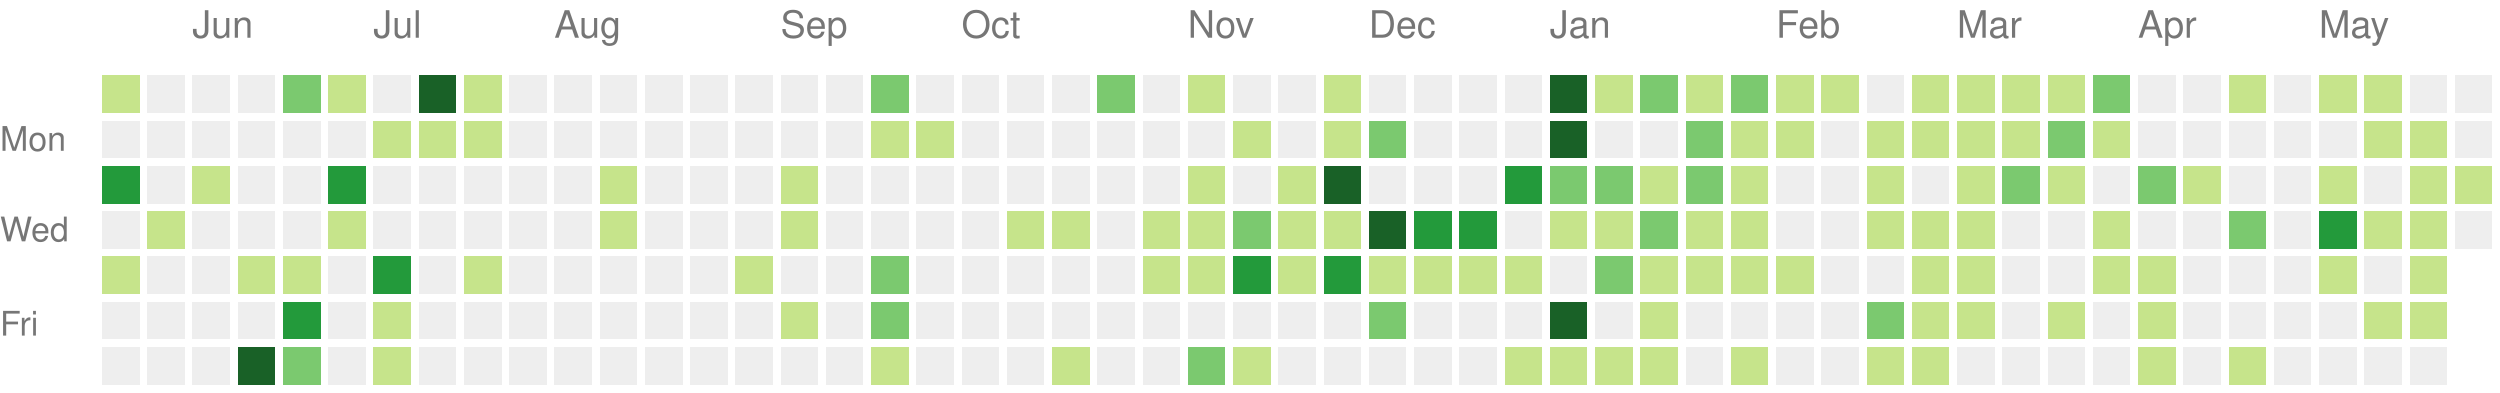
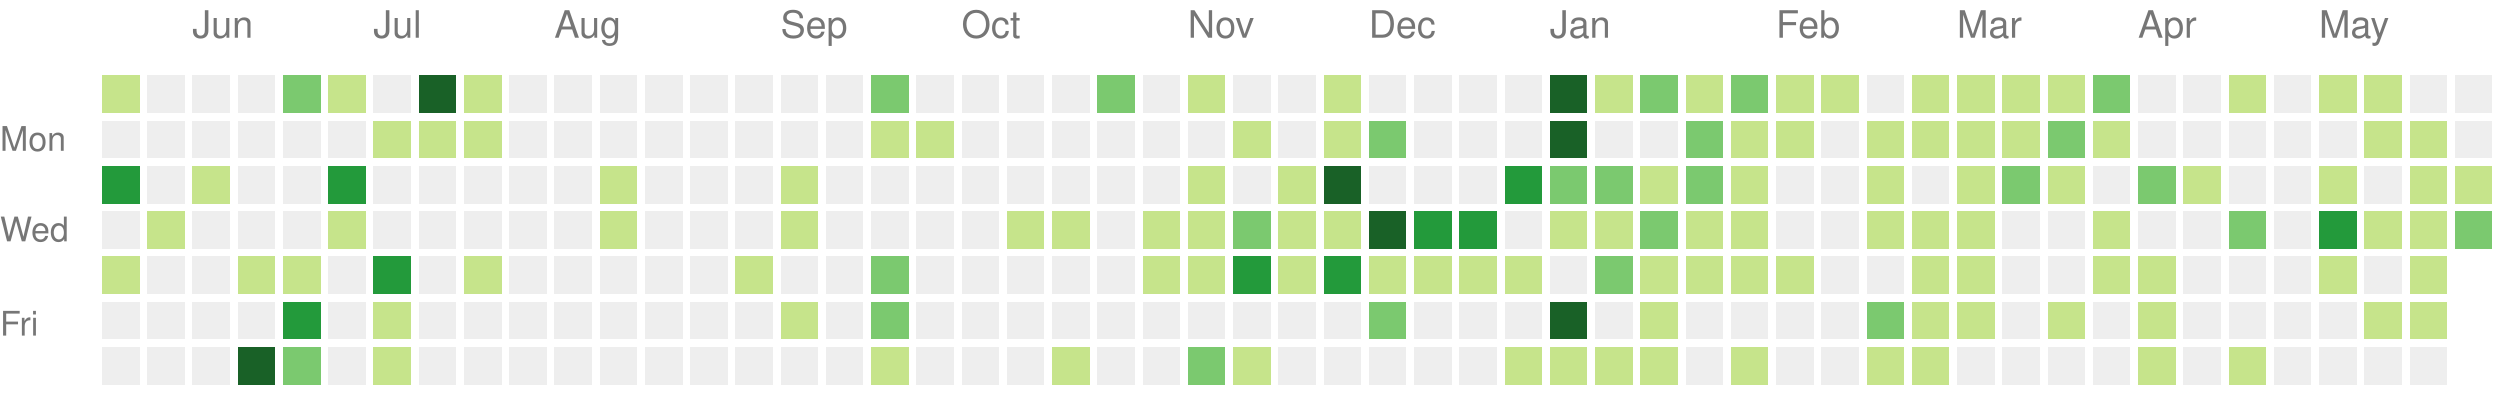
<svg xmlns="http://www.w3.org/2000/svg" version="1.1" width="663" height="104">
  <rect style="fill:#c6e48b;shape-rendering:crispedges;" data-score="9" data-date="2021-05-23" x="27" y="20" width="10" height="10" />
  <rect style="fill:#eeeeee;shape-rendering:crispedges;" data-score="0" data-date="2021-05-30" x="39" y="20" width="10" height="10" />
  <rect style="fill:#eeeeee;shape-rendering:crispedges;" data-score="0" data-date="2021-06-06" x="51" y="20" width="10" height="10" />
  <rect style="fill:#eeeeee;shape-rendering:crispedges;" data-score="0" data-date="2021-06-13" x="63" y="20" width="10" height="10" />
  <rect style="fill:#7bc96f;shape-rendering:crispedges;" data-score="13" data-date="2021-06-20" x="75" y="20" width="10" height="10" />
  <rect style="fill:#c6e48b;shape-rendering:crispedges;" data-score="7" data-date="2021-06-27" x="87" y="20" width="10" height="10" />
  <rect style="fill:#eeeeee;shape-rendering:crispedges;" data-score="0" data-date="2021-07-04" x="99" y="20" width="10" height="10" />
  <rect style="fill:#196127;shape-rendering:crispedges;" data-score="33" data-date="2021-07-11" x="111" y="20" width="10" height="10" />
  <rect style="fill:#c6e48b;shape-rendering:crispedges;" data-score="7" data-date="2021-07-18" x="123" y="20" width="10" height="10" />
  <rect style="fill:#eeeeee;shape-rendering:crispedges;" data-score="0" data-date="2021-07-25" x="135" y="20" width="10" height="10" />
  <rect style="fill:#eeeeee;shape-rendering:crispedges;" data-score="0" data-date="2021-08-01" x="147" y="20" width="10" height="10" />
  <rect style="fill:#eeeeee;shape-rendering:crispedges;" data-score="0" data-date="2021-08-08" x="159" y="20" width="10" height="10" />
  <rect style="fill:#eeeeee;shape-rendering:crispedges;" data-score="0" data-date="2021-08-15" x="171" y="20" width="10" height="10" />
  <rect style="fill:#eeeeee;shape-rendering:crispedges;" data-score="0" data-date="2021-08-22" x="183" y="20" width="10" height="10" />
  <rect style="fill:#eeeeee;shape-rendering:crispedges;" data-score="0" data-date="2021-08-29" x="195" y="20" width="10" height="10" />
  <rect style="fill:#eeeeee;shape-rendering:crispedges;" data-score="0" data-date="2021-09-05" x="207" y="20" width="10" height="10" />
  <rect style="fill:#eeeeee;shape-rendering:crispedges;" data-score="0" data-date="2021-09-12" x="219" y="20" width="10" height="10" />
  <rect style="fill:#7bc96f;shape-rendering:crispedges;" data-score="10" data-date="2021-09-19" x="231" y="20" width="10" height="10" />
  <rect style="fill:#eeeeee;shape-rendering:crispedges;" data-score="0" data-date="2021-09-26" x="243" y="20" width="10" height="10" />
  <rect style="fill:#eeeeee;shape-rendering:crispedges;" data-score="0" data-date="2021-10-03" x="255" y="20" width="10" height="10" />
  <rect style="fill:#eeeeee;shape-rendering:crispedges;" data-score="0" data-date="2021-10-10" x="267" y="20" width="10" height="10" />
  <rect style="fill:#eeeeee;shape-rendering:crispedges;" data-score="0" data-date="2021-10-17" x="279" y="20" width="10" height="10" />
  <rect style="fill:#7bc96f;shape-rendering:crispedges;" data-score="17" data-date="2021-10-24" x="291" y="20" width="10" height="10" />
  <rect style="fill:#eeeeee;shape-rendering:crispedges;" data-score="0" data-date="2021-10-31" x="303" y="20" width="10" height="10" />
  <rect style="fill:#c6e48b;shape-rendering:crispedges;" data-score="3" data-date="2021-11-07" x="315" y="20" width="10" height="10" />
  <rect style="fill:#eeeeee;shape-rendering:crispedges;" data-score="0" data-date="2021-11-14" x="327" y="20" width="10" height="10" />
  <rect style="fill:#eeeeee;shape-rendering:crispedges;" data-score="0" data-date="2021-11-21" x="339" y="20" width="10" height="10" />
  <rect style="fill:#c6e48b;shape-rendering:crispedges;" data-score="1" data-date="2021-11-28" x="351" y="20" width="10" height="10" />
  <rect style="fill:#eeeeee;shape-rendering:crispedges;" data-score="0" data-date="2021-12-05" x="363" y="20" width="10" height="10" />
  <rect style="fill:#eeeeee;shape-rendering:crispedges;" data-score="0" data-date="2021-12-12" x="375" y="20" width="10" height="10" />
  <rect style="fill:#eeeeee;shape-rendering:crispedges;" data-score="0" data-date="2021-12-19" x="387" y="20" width="10" height="10" />
  <rect style="fill:#eeeeee;shape-rendering:crispedges;" data-score="0" data-date="2021-12-26" x="399" y="20" width="10" height="10" />
  <rect style="fill:#196127;shape-rendering:crispedges;" data-score="85" data-date="2022-01-02" x="411" y="20" width="10" height="10" />
  <rect style="fill:#c6e48b;shape-rendering:crispedges;" data-score="1" data-date="2022-01-09" x="423" y="20" width="10" height="10" />
  <rect style="fill:#7bc96f;shape-rendering:crispedges;" data-score="18" data-date="2022-01-16" x="435" y="20" width="10" height="10" />
  <rect style="fill:#c6e48b;shape-rendering:crispedges;" data-score="6" data-date="2022-01-23" x="447" y="20" width="10" height="10" />
  <rect style="fill:#7bc96f;shape-rendering:crispedges;" data-score="19" data-date="2022-01-30" x="459" y="20" width="10" height="10" />
  <rect style="fill:#c6e48b;shape-rendering:crispedges;" data-score="2" data-date="2022-02-06" x="471" y="20" width="10" height="10" />
  <rect style="fill:#c6e48b;shape-rendering:crispedges;" data-score="1" data-date="2022-02-13" x="483" y="20" width="10" height="10" />
  <rect style="fill:#eeeeee;shape-rendering:crispedges;" data-score="0" data-date="2022-02-20" x="495" y="20" width="10" height="10" />
  <rect style="fill:#c6e48b;shape-rendering:crispedges;" data-score="9" data-date="2022-02-27" x="507" y="20" width="10" height="10" />
  <rect style="fill:#c6e48b;shape-rendering:crispedges;" data-score="8" data-date="2022-03-06" x="519" y="20" width="10" height="10" />
  <rect style="fill:#c6e48b;shape-rendering:crispedges;" data-score="3" data-date="2022-03-13" x="531" y="20" width="10" height="10" />
  <rect style="fill:#c6e48b;shape-rendering:crispedges;" data-score="6" data-date="2022-03-20" x="543" y="20" width="10" height="10" />
  <rect style="fill:#7bc96f;shape-rendering:crispedges;" data-score="11" data-date="2022-03-27" x="555" y="20" width="10" height="10" />
  <rect style="fill:#eeeeee;shape-rendering:crispedges;" data-score="0" data-date="2022-04-03" x="567" y="20" width="10" height="10" />
  <rect style="fill:#eeeeee;shape-rendering:crispedges;" data-score="0" data-date="2022-04-10" x="579" y="20" width="10" height="10" />
  <rect style="fill:#c6e48b;shape-rendering:crispedges;" data-score="5" data-date="2022-04-17" x="591" y="20" width="10" height="10" />
  <rect style="fill:#eeeeee;shape-rendering:crispedges;" data-score="0" data-date="2022-04-24" x="603" y="20" width="10" height="10" />
  <rect style="fill:#c6e48b;shape-rendering:crispedges;" data-score="6" data-date="2022-05-01" x="615" y="20" width="10" height="10" />
  <rect style="fill:#c6e48b;shape-rendering:crispedges;" data-score="7" data-date="2022-05-08" x="627" y="20" width="10" height="10" />
  <rect style="fill:#eeeeee;shape-rendering:crispedges;" data-score="0" data-date="2022-05-15" x="639" y="20" width="10" height="10" />
  <rect style="fill:#eeeeee;shape-rendering:crispedges;" data-score="0" data-date="2022-05-22" x="651" y="20" width="10" height="10" />
  <rect style="fill:#eeeeee;shape-rendering:crispedges;" data-score="0" data-date="2021-05-24" x="27" y="32" width="10" height="10" />
  <rect style="fill:#eeeeee;shape-rendering:crispedges;" data-score="0" data-date="2021-05-31" x="39" y="32" width="10" height="10" />
  <rect style="fill:#eeeeee;shape-rendering:crispedges;" data-score="0" data-date="2021-06-07" x="51" y="32" width="10" height="10" />
  <rect style="fill:#eeeeee;shape-rendering:crispedges;" data-score="0" data-date="2021-06-14" x="63" y="32" width="10" height="10" />
  <rect style="fill:#eeeeee;shape-rendering:crispedges;" data-score="0" data-date="2021-06-21" x="75" y="32" width="10" height="10" />
  <rect style="fill:#eeeeee;shape-rendering:crispedges;" data-score="0" data-date="2021-06-28" x="87" y="32" width="10" height="10" />
  <rect style="fill:#c6e48b;shape-rendering:crispedges;" data-score="2" data-date="2021-07-05" x="99" y="32" width="10" height="10" />
  <rect style="fill:#c6e48b;shape-rendering:crispedges;" data-score="3" data-date="2021-07-12" x="111" y="32" width="10" height="10" />
  <rect style="fill:#c6e48b;shape-rendering:crispedges;" data-score="8" data-date="2021-07-19" x="123" y="32" width="10" height="10" />
  <rect style="fill:#eeeeee;shape-rendering:crispedges;" data-score="0" data-date="2021-07-26" x="135" y="32" width="10" height="10" />
  <rect style="fill:#eeeeee;shape-rendering:crispedges;" data-score="0" data-date="2021-08-02" x="147" y="32" width="10" height="10" />
  <rect style="fill:#eeeeee;shape-rendering:crispedges;" data-score="0" data-date="2021-08-09" x="159" y="32" width="10" height="10" />
  <rect style="fill:#eeeeee;shape-rendering:crispedges;" data-score="0" data-date="2021-08-16" x="171" y="32" width="10" height="10" />
  <rect style="fill:#eeeeee;shape-rendering:crispedges;" data-score="0" data-date="2021-08-23" x="183" y="32" width="10" height="10" />
  <rect style="fill:#eeeeee;shape-rendering:crispedges;" data-score="0" data-date="2021-08-30" x="195" y="32" width="10" height="10" />
  <rect style="fill:#eeeeee;shape-rendering:crispedges;" data-score="0" data-date="2021-09-06" x="207" y="32" width="10" height="10" />
  <rect style="fill:#eeeeee;shape-rendering:crispedges;" data-score="0" data-date="2021-09-13" x="219" y="32" width="10" height="10" />
  <rect style="fill:#c6e48b;shape-rendering:crispedges;" data-score="1" data-date="2021-09-20" x="231" y="32" width="10" height="10" />
  <rect style="fill:#c6e48b;shape-rendering:crispedges;" data-score="1" data-date="2021-09-27" x="243" y="32" width="10" height="10" />
  <rect style="fill:#eeeeee;shape-rendering:crispedges;" data-score="0" data-date="2021-10-04" x="255" y="32" width="10" height="10" />
  <rect style="fill:#eeeeee;shape-rendering:crispedges;" data-score="0" data-date="2021-10-11" x="267" y="32" width="10" height="10" />
  <rect style="fill:#eeeeee;shape-rendering:crispedges;" data-score="0" data-date="2021-10-18" x="279" y="32" width="10" height="10" />
  <rect style="fill:#eeeeee;shape-rendering:crispedges;" data-score="0" data-date="2021-10-25" x="291" y="32" width="10" height="10" />
  <rect style="fill:#eeeeee;shape-rendering:crispedges;" data-score="0" data-date="2021-11-01" x="303" y="32" width="10" height="10" />
  <rect style="fill:#eeeeee;shape-rendering:crispedges;" data-score="0" data-date="2021-11-08" x="315" y="32" width="10" height="10" />
  <rect style="fill:#c6e48b;shape-rendering:crispedges;" data-score="1" data-date="2021-11-15" x="327" y="32" width="10" height="10" />
  <rect style="fill:#eeeeee;shape-rendering:crispedges;" data-score="0" data-date="2021-11-22" x="339" y="32" width="10" height="10" />
  <rect style="fill:#c6e48b;shape-rendering:crispedges;" data-score="2" data-date="2021-11-29" x="351" y="32" width="10" height="10" />
  <rect style="fill:#7bc96f;shape-rendering:crispedges;" data-score="11" data-date="2021-12-06" x="363" y="32" width="10" height="10" />
  <rect style="fill:#eeeeee;shape-rendering:crispedges;" data-score="0" data-date="2021-12-13" x="375" y="32" width="10" height="10" />
  <rect style="fill:#eeeeee;shape-rendering:crispedges;" data-score="0" data-date="2021-12-20" x="387" y="32" width="10" height="10" />
  <rect style="fill:#eeeeee;shape-rendering:crispedges;" data-score="0" data-date="2021-12-27" x="399" y="32" width="10" height="10" />
  <rect style="fill:#196127;shape-rendering:crispedges;" data-score="39" data-date="2022-01-03" x="411" y="32" width="10" height="10" />
  <rect style="fill:#eeeeee;shape-rendering:crispedges;" data-score="0" data-date="2022-01-10" x="423" y="32" width="10" height="10" />
  <rect style="fill:#eeeeee;shape-rendering:crispedges;" data-score="0" data-date="2022-01-17" x="435" y="32" width="10" height="10" />
  <rect style="fill:#7bc96f;shape-rendering:crispedges;" data-score="17" data-date="2022-01-24" x="447" y="32" width="10" height="10" />
  <rect style="fill:#c6e48b;shape-rendering:crispedges;" data-score="9" data-date="2022-01-31" x="459" y="32" width="10" height="10" />
  <rect style="fill:#c6e48b;shape-rendering:crispedges;" data-score="9" data-date="2022-02-07" x="471" y="32" width="10" height="10" />
  <rect style="fill:#eeeeee;shape-rendering:crispedges;" data-score="0" data-date="2022-02-14" x="483" y="32" width="10" height="10" />
  <rect style="fill:#c6e48b;shape-rendering:crispedges;" data-score="8" data-date="2022-02-21" x="495" y="32" width="10" height="10" />
  <rect style="fill:#c6e48b;shape-rendering:crispedges;" data-score="4" data-date="2022-02-28" x="507" y="32" width="10" height="10" />
  <rect style="fill:#c6e48b;shape-rendering:crispedges;" data-score="9" data-date="2022-03-07" x="519" y="32" width="10" height="10" />
  <rect style="fill:#c6e48b;shape-rendering:crispedges;" data-score="1" data-date="2022-03-14" x="531" y="32" width="10" height="10" />
  <rect style="fill:#7bc96f;shape-rendering:crispedges;" data-score="10" data-date="2022-03-21" x="543" y="32" width="10" height="10" />
  <rect style="fill:#c6e48b;shape-rendering:crispedges;" data-score="1" data-date="2022-03-28" x="555" y="32" width="10" height="10" />
  <rect style="fill:#eeeeee;shape-rendering:crispedges;" data-score="0" data-date="2022-04-04" x="567" y="32" width="10" height="10" />
  <rect style="fill:#eeeeee;shape-rendering:crispedges;" data-score="0" data-date="2022-04-11" x="579" y="32" width="10" height="10" />
  <rect style="fill:#eeeeee;shape-rendering:crispedges;" data-score="0" data-date="2022-04-18" x="591" y="32" width="10" height="10" />
  <rect style="fill:#eeeeee;shape-rendering:crispedges;" data-score="0" data-date="2022-04-25" x="603" y="32" width="10" height="10" />
  <rect style="fill:#eeeeee;shape-rendering:crispedges;" data-score="0" data-date="2022-05-02" x="615" y="32" width="10" height="10" />
  <rect style="fill:#c6e48b;shape-rendering:crispedges;" data-score="2" data-date="2022-05-09" x="627" y="32" width="10" height="10" />
  <rect style="fill:#c6e48b;shape-rendering:crispedges;" data-score="1" data-date="2022-05-16" x="639" y="32" width="10" height="10" />
  <rect style="fill:#eeeeee;shape-rendering:crispedges;" data-score="0" data-date="2022-05-23" x="651" y="32" width="10" height="10" />
  <rect style="fill:#239a3b;shape-rendering:crispedges;" data-score="24" data-date="2021-05-25" x="27" y="44" width="10" height="10" />
  <rect style="fill:#eeeeee;shape-rendering:crispedges;" data-score="0" data-date="2021-06-01" x="39" y="44" width="10" height="10" />
  <rect style="fill:#c6e48b;shape-rendering:crispedges;" data-score="3" data-date="2021-06-08" x="51" y="44" width="10" height="10" />
  <rect style="fill:#eeeeee;shape-rendering:crispedges;" data-score="0" data-date="2021-06-15" x="63" y="44" width="10" height="10" />
  <rect style="fill:#eeeeee;shape-rendering:crispedges;" data-score="0" data-date="2021-06-22" x="75" y="44" width="10" height="10" />
  <rect style="fill:#239a3b;shape-rendering:crispedges;" data-score="21" data-date="2021-06-29" x="87" y="44" width="10" height="10" />
  <rect style="fill:#eeeeee;shape-rendering:crispedges;" data-score="0" data-date="2021-07-06" x="99" y="44" width="10" height="10" />
  <rect style="fill:#eeeeee;shape-rendering:crispedges;" data-score="0" data-date="2021-07-13" x="111" y="44" width="10" height="10" />
  <rect style="fill:#eeeeee;shape-rendering:crispedges;" data-score="0" data-date="2021-07-20" x="123" y="44" width="10" height="10" />
  <rect style="fill:#eeeeee;shape-rendering:crispedges;" data-score="0" data-date="2021-07-27" x="135" y="44" width="10" height="10" />
  <rect style="fill:#eeeeee;shape-rendering:crispedges;" data-score="0" data-date="2021-08-03" x="147" y="44" width="10" height="10" />
  <rect style="fill:#c6e48b;shape-rendering:crispedges;" data-score="1" data-date="2021-08-10" x="159" y="44" width="10" height="10" />
  <rect style="fill:#eeeeee;shape-rendering:crispedges;" data-score="0" data-date="2021-08-17" x="171" y="44" width="10" height="10" />
  <rect style="fill:#eeeeee;shape-rendering:crispedges;" data-score="0" data-date="2021-08-24" x="183" y="44" width="10" height="10" />
  <rect style="fill:#eeeeee;shape-rendering:crispedges;" data-score="0" data-date="2021-08-31" x="195" y="44" width="10" height="10" />
  <rect style="fill:#c6e48b;shape-rendering:crispedges;" data-score="1" data-date="2021-09-07" x="207" y="44" width="10" height="10" />
  <rect style="fill:#eeeeee;shape-rendering:crispedges;" data-score="0" data-date="2021-09-14" x="219" y="44" width="10" height="10" />
  <rect style="fill:#eeeeee;shape-rendering:crispedges;" data-score="0" data-date="2021-09-21" x="231" y="44" width="10" height="10" />
  <rect style="fill:#eeeeee;shape-rendering:crispedges;" data-score="0" data-date="2021-09-28" x="243" y="44" width="10" height="10" />
  <rect style="fill:#eeeeee;shape-rendering:crispedges;" data-score="0" data-date="2021-10-05" x="255" y="44" width="10" height="10" />
  <rect style="fill:#eeeeee;shape-rendering:crispedges;" data-score="0" data-date="2021-10-12" x="267" y="44" width="10" height="10" />
  <rect style="fill:#eeeeee;shape-rendering:crispedges;" data-score="0" data-date="2021-10-19" x="279" y="44" width="10" height="10" />
  <rect style="fill:#eeeeee;shape-rendering:crispedges;" data-score="0" data-date="2021-10-26" x="291" y="44" width="10" height="10" />
  <rect style="fill:#eeeeee;shape-rendering:crispedges;" data-score="0" data-date="2021-11-02" x="303" y="44" width="10" height="10" />
  <rect style="fill:#c6e48b;shape-rendering:crispedges;" data-score="4" data-date="2021-11-09" x="315" y="44" width="10" height="10" />
  <rect style="fill:#eeeeee;shape-rendering:crispedges;" data-score="0" data-date="2021-11-16" x="327" y="44" width="10" height="10" />
  <rect style="fill:#c6e48b;shape-rendering:crispedges;" data-score="4" data-date="2021-11-23" x="339" y="44" width="10" height="10" />
  <rect style="fill:#196127;shape-rendering:crispedges;" data-score="34" data-date="2021-11-30" x="351" y="44" width="10" height="10" />
  <rect style="fill:#eeeeee;shape-rendering:crispedges;" data-score="0" data-date="2021-12-07" x="363" y="44" width="10" height="10" />
  <rect style="fill:#eeeeee;shape-rendering:crispedges;" data-score="0" data-date="2021-12-14" x="375" y="44" width="10" height="10" />
  <rect style="fill:#eeeeee;shape-rendering:crispedges;" data-score="0" data-date="2021-12-21" x="387" y="44" width="10" height="10" />
  <rect style="fill:#239a3b;shape-rendering:crispedges;" data-score="27" data-date="2021-12-28" x="399" y="44" width="10" height="10" />
  <rect style="fill:#7bc96f;shape-rendering:crispedges;" data-score="14" data-date="2022-01-04" x="411" y="44" width="10" height="10" />
  <rect style="fill:#7bc96f;shape-rendering:crispedges;" data-score="10" data-date="2022-01-11" x="423" y="44" width="10" height="10" />
  <rect style="fill:#c6e48b;shape-rendering:crispedges;" data-score="3" data-date="2022-01-18" x="435" y="44" width="10" height="10" />
  <rect style="fill:#7bc96f;shape-rendering:crispedges;" data-score="19" data-date="2022-01-25" x="447" y="44" width="10" height="10" />
  <rect style="fill:#c6e48b;shape-rendering:crispedges;" data-score="7" data-date="2022-02-01" x="459" y="44" width="10" height="10" />
  <rect style="fill:#eeeeee;shape-rendering:crispedges;" data-score="0" data-date="2022-02-08" x="471" y="44" width="10" height="10" />
  <rect style="fill:#eeeeee;shape-rendering:crispedges;" data-score="0" data-date="2022-02-15" x="483" y="44" width="10" height="10" />
  <rect style="fill:#c6e48b;shape-rendering:crispedges;" data-score="8" data-date="2022-02-22" x="495" y="44" width="10" height="10" />
  <rect style="fill:#eeeeee;shape-rendering:crispedges;" data-score="0" data-date="2022-03-01" x="507" y="44" width="10" height="10" />
  <rect style="fill:#c6e48b;shape-rendering:crispedges;" data-score="1" data-date="2022-03-08" x="519" y="44" width="10" height="10" />
  <rect style="fill:#7bc96f;shape-rendering:crispedges;" data-score="19" data-date="2022-03-15" x="531" y="44" width="10" height="10" />
  <rect style="fill:#c6e48b;shape-rendering:crispedges;" data-score="2" data-date="2022-03-22" x="543" y="44" width="10" height="10" />
  <rect style="fill:#eeeeee;shape-rendering:crispedges;" data-score="0" data-date="2022-03-29" x="555" y="44" width="10" height="10" />
  <rect style="fill:#7bc96f;shape-rendering:crispedges;" data-score="10" data-date="2022-04-05" x="567" y="44" width="10" height="10" />
  <rect style="fill:#c6e48b;shape-rendering:crispedges;" data-score="1" data-date="2022-04-12" x="579" y="44" width="10" height="10" />
  <rect style="fill:#eeeeee;shape-rendering:crispedges;" data-score="0" data-date="2022-04-19" x="591" y="44" width="10" height="10" />
  <rect style="fill:#eeeeee;shape-rendering:crispedges;" data-score="0" data-date="2022-04-26" x="603" y="44" width="10" height="10" />
  <rect style="fill:#c6e48b;shape-rendering:crispedges;" data-score="1" data-date="2022-05-03" x="615" y="44" width="10" height="10" />
  <rect style="fill:#eeeeee;shape-rendering:crispedges;" data-score="0" data-date="2022-05-10" x="627" y="44" width="10" height="10" />
  <rect style="fill:#c6e48b;shape-rendering:crispedges;" data-score="1" data-date="2022-05-17" x="639" y="44" width="10" height="10" />
  <rect style="fill:#c6e48b;shape-rendering:crispedges;" data-score="5" data-date="2022-05-24" x="651" y="44" width="10" height="10" />
  <rect style="fill:#eeeeee;shape-rendering:crispedges;" data-score="0" data-date="2021-05-26" x="27" y="56" width="10" height="10" />
  <rect style="fill:#c6e48b;shape-rendering:crispedges;" data-score="1" data-date="2021-06-02" x="39" y="56" width="10" height="10" />
  <rect style="fill:#eeeeee;shape-rendering:crispedges;" data-score="0" data-date="2021-06-09" x="51" y="56" width="10" height="10" />
  <rect style="fill:#eeeeee;shape-rendering:crispedges;" data-score="0" data-date="2021-06-16" x="63" y="56" width="10" height="10" />
  <rect style="fill:#eeeeee;shape-rendering:crispedges;" data-score="0" data-date="2021-06-23" x="75" y="56" width="10" height="10" />
  <rect style="fill:#c6e48b;shape-rendering:crispedges;" data-score="1" data-date="2021-06-30" x="87" y="56" width="10" height="10" />
  <rect style="fill:#eeeeee;shape-rendering:crispedges;" data-score="0" data-date="2021-07-07" x="99" y="56" width="10" height="10" />
  <rect style="fill:#eeeeee;shape-rendering:crispedges;" data-score="0" data-date="2021-07-14" x="111" y="56" width="10" height="10" />
  <rect style="fill:#eeeeee;shape-rendering:crispedges;" data-score="0" data-date="2021-07-21" x="123" y="56" width="10" height="10" />
  <rect style="fill:#eeeeee;shape-rendering:crispedges;" data-score="0" data-date="2021-07-28" x="135" y="56" width="10" height="10" />
  <rect style="fill:#eeeeee;shape-rendering:crispedges;" data-score="0" data-date="2021-08-04" x="147" y="56" width="10" height="10" />
  <rect style="fill:#c6e48b;shape-rendering:crispedges;" data-score="3" data-date="2021-08-11" x="159" y="56" width="10" height="10" />
  <rect style="fill:#eeeeee;shape-rendering:crispedges;" data-score="0" data-date="2021-08-18" x="171" y="56" width="10" height="10" />
  <rect style="fill:#eeeeee;shape-rendering:crispedges;" data-score="0" data-date="2021-08-25" x="183" y="56" width="10" height="10" />
  <rect style="fill:#eeeeee;shape-rendering:crispedges;" data-score="0" data-date="2021-09-01" x="195" y="56" width="10" height="10" />
  <rect style="fill:#c6e48b;shape-rendering:crispedges;" data-score="1" data-date="2021-09-08" x="207" y="56" width="10" height="10" />
  <rect style="fill:#eeeeee;shape-rendering:crispedges;" data-score="0" data-date="2021-09-15" x="219" y="56" width="10" height="10" />
  <rect style="fill:#eeeeee;shape-rendering:crispedges;" data-score="0" data-date="2021-09-22" x="231" y="56" width="10" height="10" />
  <rect style="fill:#eeeeee;shape-rendering:crispedges;" data-score="0" data-date="2021-09-29" x="243" y="56" width="10" height="10" />
  <rect style="fill:#eeeeee;shape-rendering:crispedges;" data-score="0" data-date="2021-10-06" x="255" y="56" width="10" height="10" />
  <rect style="fill:#c6e48b;shape-rendering:crispedges;" data-score="5" data-date="2021-10-13" x="267" y="56" width="10" height="10" />
  <rect style="fill:#c6e48b;shape-rendering:crispedges;" data-score="5" data-date="2021-10-20" x="279" y="56" width="10" height="10" />
  <rect style="fill:#eeeeee;shape-rendering:crispedges;" data-score="0" data-date="2021-10-27" x="291" y="56" width="10" height="10" />
  <rect style="fill:#c6e48b;shape-rendering:crispedges;" data-score="2" data-date="2021-11-03" x="303" y="56" width="10" height="10" />
  <rect style="fill:#c6e48b;shape-rendering:crispedges;" data-score="7" data-date="2021-11-10" x="315" y="56" width="10" height="10" />
  <rect style="fill:#7bc96f;shape-rendering:crispedges;" data-score="17" data-date="2021-11-17" x="327" y="56" width="10" height="10" />
  <rect style="fill:#c6e48b;shape-rendering:crispedges;" data-score="6" data-date="2021-11-24" x="339" y="56" width="10" height="10" />
  <rect style="fill:#c6e48b;shape-rendering:crispedges;" data-score="4" data-date="2021-12-01" x="351" y="56" width="10" height="10" />
  <rect style="fill:#196127;shape-rendering:crispedges;" data-score="45" data-date="2021-12-08" x="363" y="56" width="10" height="10" />
  <rect style="fill:#239a3b;shape-rendering:crispedges;" data-score="24" data-date="2021-12-15" x="375" y="56" width="10" height="10" />
  <rect style="fill:#239a3b;shape-rendering:crispedges;" data-score="21" data-date="2021-12-22" x="387" y="56" width="10" height="10" />
  <rect style="fill:#eeeeee;shape-rendering:crispedges;" data-score="0" data-date="2021-12-29" x="399" y="56" width="10" height="10" />
  <rect style="fill:#c6e48b;shape-rendering:crispedges;" data-score="2" data-date="2022-01-05" x="411" y="56" width="10" height="10" />
  <rect style="fill:#c6e48b;shape-rendering:crispedges;" data-score="9" data-date="2022-01-12" x="423" y="56" width="10" height="10" />
  <rect style="fill:#7bc96f;shape-rendering:crispedges;" data-score="10" data-date="2022-01-19" x="435" y="56" width="10" height="10" />
  <rect style="fill:#c6e48b;shape-rendering:crispedges;" data-score="1" data-date="2022-01-26" x="447" y="56" width="10" height="10" />
  <rect style="fill:#c6e48b;shape-rendering:crispedges;" data-score="6" data-date="2022-02-02" x="459" y="56" width="10" height="10" />
  <rect style="fill:#eeeeee;shape-rendering:crispedges;" data-score="0" data-date="2022-02-09" x="471" y="56" width="10" height="10" />
  <rect style="fill:#eeeeee;shape-rendering:crispedges;" data-score="0" data-date="2022-02-16" x="483" y="56" width="10" height="10" />
  <rect style="fill:#c6e48b;shape-rendering:crispedges;" data-score="3" data-date="2022-02-23" x="495" y="56" width="10" height="10" />
  <rect style="fill:#c6e48b;shape-rendering:crispedges;" data-score="1" data-date="2022-03-02" x="507" y="56" width="10" height="10" />
  <rect style="fill:#c6e48b;shape-rendering:crispedges;" data-score="5" data-date="2022-03-09" x="519" y="56" width="10" height="10" />
  <rect style="fill:#eeeeee;shape-rendering:crispedges;" data-score="0" data-date="2022-03-16" x="531" y="56" width="10" height="10" />
  <rect style="fill:#eeeeee;shape-rendering:crispedges;" data-score="0" data-date="2022-03-23" x="543" y="56" width="10" height="10" />
  <rect style="fill:#c6e48b;shape-rendering:crispedges;" data-score="5" data-date="2022-03-30" x="555" y="56" width="10" height="10" />
  <rect style="fill:#eeeeee;shape-rendering:crispedges;" data-score="0" data-date="2022-04-06" x="567" y="56" width="10" height="10" />
  <rect style="fill:#eeeeee;shape-rendering:crispedges;" data-score="0" data-date="2022-04-13" x="579" y="56" width="10" height="10" />
  <rect style="fill:#7bc96f;shape-rendering:crispedges;" data-score="10" data-date="2022-04-20" x="591" y="56" width="10" height="10" />
  <rect style="fill:#eeeeee;shape-rendering:crispedges;" data-score="0" data-date="2022-04-27" x="603" y="56" width="10" height="10" />
  <rect style="fill:#239a3b;shape-rendering:crispedges;" data-score="25" data-date="2022-05-04" x="615" y="56" width="10" height="10" />
  <rect style="fill:#c6e48b;shape-rendering:crispedges;" data-score="1" data-date="2022-05-11" x="627" y="56" width="10" height="10" />
  <rect style="fill:#c6e48b;shape-rendering:crispedges;" data-score="1" data-date="2022-05-18" x="639" y="56" width="10" height="10" />
-   <rect style="fill:#eeeeee;shape-rendering:crispedges;" data-score="0" data-date="2022-05-25" x="651" y="56" width="10" height="10" />
+   <rect style="fill:#7bc96f;shape-rendering:crispedges;" data-score="10" data-date="2022-05-25" x="651" y="56" width="10" height="10" />
  <rect style="fill:#c6e48b;shape-rendering:crispedges;" data-score="3" data-date="2021-05-27" x="27" y="68" width="10" height="10" />
  <rect style="fill:#eeeeee;shape-rendering:crispedges;" data-score="0" data-date="2021-06-03" x="39" y="68" width="10" height="10" />
  <rect style="fill:#eeeeee;shape-rendering:crispedges;" data-score="0" data-date="2021-06-10" x="51" y="68" width="10" height="10" />
  <rect style="fill:#c6e48b;shape-rendering:crispedges;" data-score="3" data-date="2021-06-17" x="63" y="68" width="10" height="10" />
  <rect style="fill:#c6e48b;shape-rendering:crispedges;" data-score="6" data-date="2021-06-24" x="75" y="68" width="10" height="10" />
  <rect style="fill:#eeeeee;shape-rendering:crispedges;" data-score="0" data-date="2021-07-01" x="87" y="68" width="10" height="10" />
  <rect style="fill:#239a3b;shape-rendering:crispedges;" data-score="23" data-date="2021-07-08" x="99" y="68" width="10" height="10" />
  <rect style="fill:#eeeeee;shape-rendering:crispedges;" data-score="0" data-date="2021-07-15" x="111" y="68" width="10" height="10" />
  <rect style="fill:#c6e48b;shape-rendering:crispedges;" data-score="2" data-date="2021-07-22" x="123" y="68" width="10" height="10" />
  <rect style="fill:#eeeeee;shape-rendering:crispedges;" data-score="0" data-date="2021-07-29" x="135" y="68" width="10" height="10" />
  <rect style="fill:#eeeeee;shape-rendering:crispedges;" data-score="0" data-date="2021-08-05" x="147" y="68" width="10" height="10" />
  <rect style="fill:#eeeeee;shape-rendering:crispedges;" data-score="0" data-date="2021-08-12" x="159" y="68" width="10" height="10" />
  <rect style="fill:#eeeeee;shape-rendering:crispedges;" data-score="0" data-date="2021-08-19" x="171" y="68" width="10" height="10" />
  <rect style="fill:#eeeeee;shape-rendering:crispedges;" data-score="0" data-date="2021-08-26" x="183" y="68" width="10" height="10" />
  <rect style="fill:#c6e48b;shape-rendering:crispedges;" data-score="6" data-date="2021-09-02" x="195" y="68" width="10" height="10" />
  <rect style="fill:#eeeeee;shape-rendering:crispedges;" data-score="0" data-date="2021-09-09" x="207" y="68" width="10" height="10" />
  <rect style="fill:#eeeeee;shape-rendering:crispedges;" data-score="0" data-date="2021-09-16" x="219" y="68" width="10" height="10" />
  <rect style="fill:#7bc96f;shape-rendering:crispedges;" data-score="13" data-date="2021-09-23" x="231" y="68" width="10" height="10" />
  <rect style="fill:#eeeeee;shape-rendering:crispedges;" data-score="0" data-date="2021-09-30" x="243" y="68" width="10" height="10" />
  <rect style="fill:#eeeeee;shape-rendering:crispedges;" data-score="0" data-date="2021-10-07" x="255" y="68" width="10" height="10" />
  <rect style="fill:#eeeeee;shape-rendering:crispedges;" data-score="0" data-date="2021-10-14" x="267" y="68" width="10" height="10" />
  <rect style="fill:#eeeeee;shape-rendering:crispedges;" data-score="0" data-date="2021-10-21" x="279" y="68" width="10" height="10" />
  <rect style="fill:#eeeeee;shape-rendering:crispedges;" data-score="0" data-date="2021-10-28" x="291" y="68" width="10" height="10" />
  <rect style="fill:#c6e48b;shape-rendering:crispedges;" data-score="6" data-date="2021-11-04" x="303" y="68" width="10" height="10" />
  <rect style="fill:#c6e48b;shape-rendering:crispedges;" data-score="1" data-date="2021-11-11" x="315" y="68" width="10" height="10" />
  <rect style="fill:#239a3b;shape-rendering:crispedges;" data-score="24" data-date="2021-11-18" x="327" y="68" width="10" height="10" />
  <rect style="fill:#c6e48b;shape-rendering:crispedges;" data-score="1" data-date="2021-11-25" x="339" y="68" width="10" height="10" />
  <rect style="fill:#239a3b;shape-rendering:crispedges;" data-score="26" data-date="2021-12-02" x="351" y="68" width="10" height="10" />
  <rect style="fill:#c6e48b;shape-rendering:crispedges;" data-score="6" data-date="2021-12-09" x="363" y="68" width="10" height="10" />
  <rect style="fill:#c6e48b;shape-rendering:crispedges;" data-score="1" data-date="2021-12-16" x="375" y="68" width="10" height="10" />
  <rect style="fill:#c6e48b;shape-rendering:crispedges;" data-score="5" data-date="2021-12-23" x="387" y="68" width="10" height="10" />
  <rect style="fill:#c6e48b;shape-rendering:crispedges;" data-score="1" data-date="2021-12-30" x="399" y="68" width="10" height="10" />
  <rect style="fill:#eeeeee;shape-rendering:crispedges;" data-score="0" data-date="2022-01-06" x="411" y="68" width="10" height="10" />
  <rect style="fill:#7bc96f;shape-rendering:crispedges;" data-score="11" data-date="2022-01-13" x="423" y="68" width="10" height="10" />
  <rect style="fill:#c6e48b;shape-rendering:crispedges;" data-score="1" data-date="2022-01-20" x="435" y="68" width="10" height="10" />
  <rect style="fill:#c6e48b;shape-rendering:crispedges;" data-score="2" data-date="2022-01-27" x="447" y="68" width="10" height="10" />
  <rect style="fill:#c6e48b;shape-rendering:crispedges;" data-score="2" data-date="2022-02-03" x="459" y="68" width="10" height="10" />
  <rect style="fill:#c6e48b;shape-rendering:crispedges;" data-score="8" data-date="2022-02-10" x="471" y="68" width="10" height="10" />
  <rect style="fill:#eeeeee;shape-rendering:crispedges;" data-score="0" data-date="2022-02-17" x="483" y="68" width="10" height="10" />
  <rect style="fill:#eeeeee;shape-rendering:crispedges;" data-score="0" data-date="2022-02-24" x="495" y="68" width="10" height="10" />
  <rect style="fill:#c6e48b;shape-rendering:crispedges;" data-score="1" data-date="2022-03-03" x="507" y="68" width="10" height="10" />
  <rect style="fill:#c6e48b;shape-rendering:crispedges;" data-score="8" data-date="2022-03-10" x="519" y="68" width="10" height="10" />
  <rect style="fill:#eeeeee;shape-rendering:crispedges;" data-score="0" data-date="2022-03-17" x="531" y="68" width="10" height="10" />
  <rect style="fill:#eeeeee;shape-rendering:crispedges;" data-score="0" data-date="2022-03-24" x="543" y="68" width="10" height="10" />
  <rect style="fill:#c6e48b;shape-rendering:crispedges;" data-score="2" data-date="2022-03-31" x="555" y="68" width="10" height="10" />
  <rect style="fill:#c6e48b;shape-rendering:crispedges;" data-score="5" data-date="2022-04-07" x="567" y="68" width="10" height="10" />
  <rect style="fill:#eeeeee;shape-rendering:crispedges;" data-score="0" data-date="2022-04-14" x="579" y="68" width="10" height="10" />
  <rect style="fill:#eeeeee;shape-rendering:crispedges;" data-score="0" data-date="2022-04-21" x="591" y="68" width="10" height="10" />
  <rect style="fill:#eeeeee;shape-rendering:crispedges;" data-score="0" data-date="2022-04-28" x="603" y="68" width="10" height="10" />
  <rect style="fill:#c6e48b;shape-rendering:crispedges;" data-score="1" data-date="2022-05-05" x="615" y="68" width="10" height="10" />
  <rect style="fill:#eeeeee;shape-rendering:crispedges;" data-score="0" data-date="2022-05-12" x="627" y="68" width="10" height="10" />
  <rect style="fill:#c6e48b;shape-rendering:crispedges;" data-score="1" data-date="2022-05-19" x="639" y="68" width="10" height="10" />
  <rect style="fill:#eeeeee;shape-rendering:crispedges;" data-score="0" data-date="2021-05-28" x="27" y="80" width="10" height="10" />
  <rect style="fill:#eeeeee;shape-rendering:crispedges;" data-score="0" data-date="2021-06-04" x="39" y="80" width="10" height="10" />
  <rect style="fill:#eeeeee;shape-rendering:crispedges;" data-score="0" data-date="2021-06-11" x="51" y="80" width="10" height="10" />
  <rect style="fill:#eeeeee;shape-rendering:crispedges;" data-score="0" data-date="2021-06-18" x="63" y="80" width="10" height="10" />
  <rect style="fill:#239a3b;shape-rendering:crispedges;" data-score="25" data-date="2021-06-25" x="75" y="80" width="10" height="10" />
  <rect style="fill:#eeeeee;shape-rendering:crispedges;" data-score="0" data-date="2021-07-02" x="87" y="80" width="10" height="10" />
  <rect style="fill:#c6e48b;shape-rendering:crispedges;" data-score="5" data-date="2021-07-09" x="99" y="80" width="10" height="10" />
  <rect style="fill:#eeeeee;shape-rendering:crispedges;" data-score="0" data-date="2021-07-16" x="111" y="80" width="10" height="10" />
  <rect style="fill:#eeeeee;shape-rendering:crispedges;" data-score="0" data-date="2021-07-23" x="123" y="80" width="10" height="10" />
  <rect style="fill:#eeeeee;shape-rendering:crispedges;" data-score="0" data-date="2021-07-30" x="135" y="80" width="10" height="10" />
  <rect style="fill:#eeeeee;shape-rendering:crispedges;" data-score="0" data-date="2021-08-06" x="147" y="80" width="10" height="10" />
  <rect style="fill:#eeeeee;shape-rendering:crispedges;" data-score="0" data-date="2021-08-13" x="159" y="80" width="10" height="10" />
  <rect style="fill:#eeeeee;shape-rendering:crispedges;" data-score="0" data-date="2021-08-20" x="171" y="80" width="10" height="10" />
  <rect style="fill:#eeeeee;shape-rendering:crispedges;" data-score="0" data-date="2021-08-27" x="183" y="80" width="10" height="10" />
  <rect style="fill:#eeeeee;shape-rendering:crispedges;" data-score="0" data-date="2021-09-03" x="195" y="80" width="10" height="10" />
  <rect style="fill:#c6e48b;shape-rendering:crispedges;" data-score="5" data-date="2021-09-10" x="207" y="80" width="10" height="10" />
  <rect style="fill:#eeeeee;shape-rendering:crispedges;" data-score="0" data-date="2021-09-17" x="219" y="80" width="10" height="10" />
  <rect style="fill:#7bc96f;shape-rendering:crispedges;" data-score="19" data-date="2021-09-24" x="231" y="80" width="10" height="10" />
  <rect style="fill:#eeeeee;shape-rendering:crispedges;" data-score="0" data-date="2021-10-01" x="243" y="80" width="10" height="10" />
  <rect style="fill:#eeeeee;shape-rendering:crispedges;" data-score="0" data-date="2021-10-08" x="255" y="80" width="10" height="10" />
  <rect style="fill:#eeeeee;shape-rendering:crispedges;" data-score="0" data-date="2021-10-15" x="267" y="80" width="10" height="10" />
  <rect style="fill:#eeeeee;shape-rendering:crispedges;" data-score="0" data-date="2021-10-22" x="279" y="80" width="10" height="10" />
  <rect style="fill:#eeeeee;shape-rendering:crispedges;" data-score="0" data-date="2021-10-29" x="291" y="80" width="10" height="10" />
  <rect style="fill:#eeeeee;shape-rendering:crispedges;" data-score="0" data-date="2021-11-05" x="303" y="80" width="10" height="10" />
  <rect style="fill:#eeeeee;shape-rendering:crispedges;" data-score="0" data-date="2021-11-12" x="315" y="80" width="10" height="10" />
  <rect style="fill:#eeeeee;shape-rendering:crispedges;" data-score="0" data-date="2021-11-19" x="327" y="80" width="10" height="10" />
  <rect style="fill:#eeeeee;shape-rendering:crispedges;" data-score="0" data-date="2021-11-26" x="339" y="80" width="10" height="10" />
  <rect style="fill:#eeeeee;shape-rendering:crispedges;" data-score="0" data-date="2021-12-03" x="351" y="80" width="10" height="10" />
  <rect style="fill:#7bc96f;shape-rendering:crispedges;" data-score="16" data-date="2021-12-10" x="363" y="80" width="10" height="10" />
  <rect style="fill:#eeeeee;shape-rendering:crispedges;" data-score="0" data-date="2021-12-17" x="375" y="80" width="10" height="10" />
  <rect style="fill:#eeeeee;shape-rendering:crispedges;" data-score="0" data-date="2021-12-24" x="387" y="80" width="10" height="10" />
  <rect style="fill:#eeeeee;shape-rendering:crispedges;" data-score="0" data-date="2021-12-31" x="399" y="80" width="10" height="10" />
  <rect style="fill:#196127;shape-rendering:crispedges;" data-score="33" data-date="2022-01-07" x="411" y="80" width="10" height="10" />
  <rect style="fill:#eeeeee;shape-rendering:crispedges;" data-score="0" data-date="2022-01-14" x="423" y="80" width="10" height="10" />
  <rect style="fill:#c6e48b;shape-rendering:crispedges;" data-score="1" data-date="2022-01-21" x="435" y="80" width="10" height="10" />
  <rect style="fill:#eeeeee;shape-rendering:crispedges;" data-score="0" data-date="2022-01-28" x="447" y="80" width="10" height="10" />
  <rect style="fill:#eeeeee;shape-rendering:crispedges;" data-score="0" data-date="2022-02-04" x="459" y="80" width="10" height="10" />
  <rect style="fill:#eeeeee;shape-rendering:crispedges;" data-score="0" data-date="2022-02-11" x="471" y="80" width="10" height="10" />
  <rect style="fill:#eeeeee;shape-rendering:crispedges;" data-score="0" data-date="2022-02-18" x="483" y="80" width="10" height="10" />
  <rect style="fill:#7bc96f;shape-rendering:crispedges;" data-score="11" data-date="2022-02-25" x="495" y="80" width="10" height="10" />
  <rect style="fill:#c6e48b;shape-rendering:crispedges;" data-score="6" data-date="2022-03-04" x="507" y="80" width="10" height="10" />
  <rect style="fill:#c6e48b;shape-rendering:crispedges;" data-score="2" data-date="2022-03-11" x="519" y="80" width="10" height="10" />
  <rect style="fill:#eeeeee;shape-rendering:crispedges;" data-score="0" data-date="2022-03-18" x="531" y="80" width="10" height="10" />
  <rect style="fill:#c6e48b;shape-rendering:crispedges;" data-score="2" data-date="2022-03-25" x="543" y="80" width="10" height="10" />
  <rect style="fill:#eeeeee;shape-rendering:crispedges;" data-score="0" data-date="2022-04-01" x="555" y="80" width="10" height="10" />
  <rect style="fill:#c6e48b;shape-rendering:crispedges;" data-score="5" data-date="2022-04-08" x="567" y="80" width="10" height="10" />
  <rect style="fill:#eeeeee;shape-rendering:crispedges;" data-score="0" data-date="2022-04-15" x="579" y="80" width="10" height="10" />
  <rect style="fill:#eeeeee;shape-rendering:crispedges;" data-score="0" data-date="2022-04-22" x="591" y="80" width="10" height="10" />
  <rect style="fill:#eeeeee;shape-rendering:crispedges;" data-score="0" data-date="2022-04-29" x="603" y="80" width="10" height="10" />
  <rect style="fill:#eeeeee;shape-rendering:crispedges;" data-score="0" data-date="2022-05-06" x="615" y="80" width="10" height="10" />
  <rect style="fill:#c6e48b;shape-rendering:crispedges;" data-score="6" data-date="2022-05-13" x="627" y="80" width="10" height="10" />
  <rect style="fill:#c6e48b;shape-rendering:crispedges;" data-score="1" data-date="2022-05-20" x="639" y="80" width="10" height="10" />
  <rect style="fill:#eeeeee;shape-rendering:crispedges;" data-score="0" data-date="2021-05-29" x="27" y="92" width="10" height="10" />
  <rect style="fill:#eeeeee;shape-rendering:crispedges;" data-score="0" data-date="2021-06-05" x="39" y="92" width="10" height="10" />
  <rect style="fill:#eeeeee;shape-rendering:crispedges;" data-score="0" data-date="2021-06-12" x="51" y="92" width="10" height="10" />
  <rect style="fill:#196127;shape-rendering:crispedges;" data-score="118" data-date="2021-06-19" x="63" y="92" width="10" height="10" />
  <rect style="fill:#7bc96f;shape-rendering:crispedges;" data-score="14" data-date="2021-06-26" x="75" y="92" width="10" height="10" />
  <rect style="fill:#eeeeee;shape-rendering:crispedges;" data-score="0" data-date="2021-07-03" x="87" y="92" width="10" height="10" />
  <rect style="fill:#c6e48b;shape-rendering:crispedges;" data-score="2" data-date="2021-07-10" x="99" y="92" width="10" height="10" />
  <rect style="fill:#eeeeee;shape-rendering:crispedges;" data-score="0" data-date="2021-07-17" x="111" y="92" width="10" height="10" />
  <rect style="fill:#eeeeee;shape-rendering:crispedges;" data-score="0" data-date="2021-07-24" x="123" y="92" width="10" height="10" />
  <rect style="fill:#eeeeee;shape-rendering:crispedges;" data-score="0" data-date="2021-07-31" x="135" y="92" width="10" height="10" />
  <rect style="fill:#eeeeee;shape-rendering:crispedges;" data-score="0" data-date="2021-08-07" x="147" y="92" width="10" height="10" />
  <rect style="fill:#eeeeee;shape-rendering:crispedges;" data-score="0" data-date="2021-08-14" x="159" y="92" width="10" height="10" />
  <rect style="fill:#eeeeee;shape-rendering:crispedges;" data-score="0" data-date="2021-08-21" x="171" y="92" width="10" height="10" />
  <rect style="fill:#eeeeee;shape-rendering:crispedges;" data-score="0" data-date="2021-08-28" x="183" y="92" width="10" height="10" />
  <rect style="fill:#eeeeee;shape-rendering:crispedges;" data-score="0" data-date="2021-09-04" x="195" y="92" width="10" height="10" />
  <rect style="fill:#eeeeee;shape-rendering:crispedges;" data-score="0" data-date="2021-09-11" x="207" y="92" width="10" height="10" />
  <rect style="fill:#eeeeee;shape-rendering:crispedges;" data-score="0" data-date="2021-09-18" x="219" y="92" width="10" height="10" />
  <rect style="fill:#c6e48b;shape-rendering:crispedges;" data-score="1" data-date="2021-09-25" x="231" y="92" width="10" height="10" />
  <rect style="fill:#eeeeee;shape-rendering:crispedges;" data-score="0" data-date="2021-10-02" x="243" y="92" width="10" height="10" />
  <rect style="fill:#eeeeee;shape-rendering:crispedges;" data-score="0" data-date="2021-10-09" x="255" y="92" width="10" height="10" />
  <rect style="fill:#eeeeee;shape-rendering:crispedges;" data-score="0" data-date="2021-10-16" x="267" y="92" width="10" height="10" />
  <rect style="fill:#c6e48b;shape-rendering:crispedges;" data-score="3" data-date="2021-10-23" x="279" y="92" width="10" height="10" />
  <rect style="fill:#eeeeee;shape-rendering:crispedges;" data-score="0" data-date="2021-10-30" x="291" y="92" width="10" height="10" />
  <rect style="fill:#eeeeee;shape-rendering:crispedges;" data-score="0" data-date="2021-11-06" x="303" y="92" width="10" height="10" />
  <rect style="fill:#7bc96f;shape-rendering:crispedges;" data-score="11" data-date="2021-11-13" x="315" y="92" width="10" height="10" />
  <rect style="fill:#c6e48b;shape-rendering:crispedges;" data-score="6" data-date="2021-11-20" x="327" y="92" width="10" height="10" />
  <rect style="fill:#eeeeee;shape-rendering:crispedges;" data-score="0" data-date="2021-11-27" x="339" y="92" width="10" height="10" />
  <rect style="fill:#eeeeee;shape-rendering:crispedges;" data-score="0" data-date="2021-12-04" x="351" y="92" width="10" height="10" />
  <rect style="fill:#eeeeee;shape-rendering:crispedges;" data-score="0" data-date="2021-12-11" x="363" y="92" width="10" height="10" />
  <rect style="fill:#eeeeee;shape-rendering:crispedges;" data-score="0" data-date="2021-12-18" x="375" y="92" width="10" height="10" />
  <rect style="fill:#eeeeee;shape-rendering:crispedges;" data-score="0" data-date="2021-12-25" x="387" y="92" width="10" height="10" />
  <rect style="fill:#c6e48b;shape-rendering:crispedges;" data-score="6" data-date="2022-01-01" x="399" y="92" width="10" height="10" />
  <rect style="fill:#c6e48b;shape-rendering:crispedges;" data-score="3" data-date="2022-01-08" x="411" y="92" width="10" height="10" />
  <rect style="fill:#c6e48b;shape-rendering:crispedges;" data-score="9" data-date="2022-01-15" x="423" y="92" width="10" height="10" />
  <rect style="fill:#c6e48b;shape-rendering:crispedges;" data-score="8" data-date="2022-01-22" x="435" y="92" width="10" height="10" />
  <rect style="fill:#eeeeee;shape-rendering:crispedges;" data-score="0" data-date="2022-01-29" x="447" y="92" width="10" height="10" />
  <rect style="fill:#c6e48b;shape-rendering:crispedges;" data-score="4" data-date="2022-02-05" x="459" y="92" width="10" height="10" />
  <rect style="fill:#eeeeee;shape-rendering:crispedges;" data-score="0" data-date="2022-02-12" x="471" y="92" width="10" height="10" />
  <rect style="fill:#eeeeee;shape-rendering:crispedges;" data-score="0" data-date="2022-02-19" x="483" y="92" width="10" height="10" />
  <rect style="fill:#c6e48b;shape-rendering:crispedges;" data-score="7" data-date="2022-02-26" x="495" y="92" width="10" height="10" />
  <rect style="fill:#c6e48b;shape-rendering:crispedges;" data-score="9" data-date="2022-03-05" x="507" y="92" width="10" height="10" />
  <rect style="fill:#eeeeee;shape-rendering:crispedges;" data-score="0" data-date="2022-03-12" x="519" y="92" width="10" height="10" />
  <rect style="fill:#eeeeee;shape-rendering:crispedges;" data-score="0" data-date="2022-03-19" x="531" y="92" width="10" height="10" />
  <rect style="fill:#eeeeee;shape-rendering:crispedges;" data-score="0" data-date="2022-03-26" x="543" y="92" width="10" height="10" />
  <rect style="fill:#eeeeee;shape-rendering:crispedges;" data-score="0" data-date="2022-04-02" x="555" y="92" width="10" height="10" />
  <rect style="fill:#c6e48b;shape-rendering:crispedges;" data-score="1" data-date="2022-04-09" x="567" y="92" width="10" height="10" />
  <rect style="fill:#eeeeee;shape-rendering:crispedges;" data-score="0" data-date="2022-04-16" x="579" y="92" width="10" height="10" />
  <rect style="fill:#c6e48b;shape-rendering:crispedges;" data-score="1" data-date="2022-04-23" x="591" y="92" width="10" height="10" />
  <rect style="fill:#eeeeee;shape-rendering:crispedges;" data-score="0" data-date="2022-04-30" x="603" y="92" width="10" height="10" />
  <rect style="fill:#eeeeee;shape-rendering:crispedges;" data-score="0" data-date="2022-05-07" x="615" y="92" width="10" height="10" />
  <rect style="fill:#eeeeee;shape-rendering:crispedges;" data-score="0" data-date="2022-05-14" x="627" y="92" width="10" height="10" />
  <rect style="fill:#eeeeee;shape-rendering:crispedges;" data-score="0" data-date="2022-05-21" x="639" y="92" width="10" height="10" />
  <text style="fill:#767676;text-anchor:start;text-align:center;font-family:-apple-system, BlinkMacSystemFont, 'Segoe UI', Helvetica, Arial, sans-serif, 'Apple Color Emoji', 'Segoe UI Emoji', 'Segoe UI Symbol';white-space:nowrap;font-size:9px;display:none;" x="0" y="28">Sun</text>
  <text style="fill:#767676;text-anchor:start;text-align:center;font-family:-apple-system, BlinkMacSystemFont, 'Segoe UI', Helvetica, Arial, sans-serif, 'Apple Color Emoji', 'Segoe UI Emoji', 'Segoe UI Symbol';white-space:nowrap;font-size:9px;" x="0" y="40">Mon</text>
  <text style="fill:#767676;text-anchor:start;text-align:center;font-family:-apple-system, BlinkMacSystemFont, 'Segoe UI', Helvetica, Arial, sans-serif, 'Apple Color Emoji', 'Segoe UI Emoji', 'Segoe UI Symbol';white-space:nowrap;font-size:9px;display:none;" x="0" y="52">Tue</text>
  <text style="fill:#767676;text-anchor:start;text-align:center;font-family:-apple-system, BlinkMacSystemFont, 'Segoe UI', Helvetica, Arial, sans-serif, 'Apple Color Emoji', 'Segoe UI Emoji', 'Segoe UI Symbol';white-space:nowrap;font-size:9px;" x="0" y="64">Wed</text>
  <text style="fill:#767676;text-anchor:start;text-align:center;font-family:-apple-system, BlinkMacSystemFont, 'Segoe UI', Helvetica, Arial, sans-serif, 'Apple Color Emoji', 'Segoe UI Emoji', 'Segoe UI Symbol';white-space:nowrap;font-size:9px;display:none;" x="0" y="77">Thu</text>
  <text style="fill:#767676;text-anchor:start;text-align:center;font-family:-apple-system, BlinkMacSystemFont, 'Segoe UI', Helvetica, Arial, sans-serif, 'Apple Color Emoji', 'Segoe UI Emoji', 'Segoe UI Symbol';white-space:nowrap;font-size:9px;" x="0" y="89">Fri</text>
  <text style="fill:#767676;text-anchor:start;text-align:center;font-family:-apple-system, BlinkMacSystemFont, 'Segoe UI', Helvetica, Arial, sans-serif, 'Apple Color Emoji', 'Segoe UI Emoji', 'Segoe UI Symbol';white-space:nowrap;font-size:9px;display:none;" x="0" y="101">Sat</text>
  <text style="fill:#767676;text-anchor:start;text-align:center;font-family:-apple-system, BlinkMacSystemFont, 'Segoe UI', Helvetica, Arial, sans-serif, 'Apple Color Emoji', 'Segoe UI Emoji', 'Segoe UI Symbol';white-space:nowrap;font-size:10px;" x="51" y="10">Jun</text>
  <text style="fill:#767676;text-anchor:start;text-align:center;font-family:-apple-system, BlinkMacSystemFont, 'Segoe UI', Helvetica, Arial, sans-serif, 'Apple Color Emoji', 'Segoe UI Emoji', 'Segoe UI Symbol';white-space:nowrap;font-size:10px;" x="99" y="10">Jul</text>
  <text style="fill:#767676;text-anchor:start;text-align:center;font-family:-apple-system, BlinkMacSystemFont, 'Segoe UI', Helvetica, Arial, sans-serif, 'Apple Color Emoji', 'Segoe UI Emoji', 'Segoe UI Symbol';white-space:nowrap;font-size:10px;" x="147" y="10">Aug</text>
  <text style="fill:#767676;text-anchor:start;text-align:center;font-family:-apple-system, BlinkMacSystemFont, 'Segoe UI', Helvetica, Arial, sans-serif, 'Apple Color Emoji', 'Segoe UI Emoji', 'Segoe UI Symbol';white-space:nowrap;font-size:10px;" x="207" y="10">Sep</text>
  <text style="fill:#767676;text-anchor:start;text-align:center;font-family:-apple-system, BlinkMacSystemFont, 'Segoe UI', Helvetica, Arial, sans-serif, 'Apple Color Emoji', 'Segoe UI Emoji', 'Segoe UI Symbol';white-space:nowrap;font-size:10px;" x="255" y="10">Oct</text>
  <text style="fill:#767676;text-anchor:start;text-align:center;font-family:-apple-system, BlinkMacSystemFont, 'Segoe UI', Helvetica, Arial, sans-serif, 'Apple Color Emoji', 'Segoe UI Emoji', 'Segoe UI Symbol';white-space:nowrap;font-size:10px;" x="315" y="10">Nov</text>
  <text style="fill:#767676;text-anchor:start;text-align:center;font-family:-apple-system, BlinkMacSystemFont, 'Segoe UI', Helvetica, Arial, sans-serif, 'Apple Color Emoji', 'Segoe UI Emoji', 'Segoe UI Symbol';white-space:nowrap;font-size:10px;" x="363" y="10">Dec</text>
  <text style="fill:#767676;text-anchor:start;text-align:center;font-family:-apple-system, BlinkMacSystemFont, 'Segoe UI', Helvetica, Arial, sans-serif, 'Apple Color Emoji', 'Segoe UI Emoji', 'Segoe UI Symbol';white-space:nowrap;font-size:10px;" x="411" y="10">Jan</text>
  <text style="fill:#767676;text-anchor:start;text-align:center;font-family:-apple-system, BlinkMacSystemFont, 'Segoe UI', Helvetica, Arial, sans-serif, 'Apple Color Emoji', 'Segoe UI Emoji', 'Segoe UI Symbol';white-space:nowrap;font-size:10px;" x="471" y="10">Feb</text>
  <text style="fill:#767676;text-anchor:start;text-align:center;font-family:-apple-system, BlinkMacSystemFont, 'Segoe UI', Helvetica, Arial, sans-serif, 'Apple Color Emoji', 'Segoe UI Emoji', 'Segoe UI Symbol';white-space:nowrap;font-size:10px;" x="519" y="10">Mar</text>
  <text style="fill:#767676;text-anchor:start;text-align:center;font-family:-apple-system, BlinkMacSystemFont, 'Segoe UI', Helvetica, Arial, sans-serif, 'Apple Color Emoji', 'Segoe UI Emoji', 'Segoe UI Symbol';white-space:nowrap;font-size:10px;" x="567" y="10">Apr</text>
  <text style="fill:#767676;text-anchor:start;text-align:center;font-family:-apple-system, BlinkMacSystemFont, 'Segoe UI', Helvetica, Arial, sans-serif, 'Apple Color Emoji', 'Segoe UI Emoji', 'Segoe UI Symbol';white-space:nowrap;font-size:10px;" x="615" y="10">May</text>
</svg>
